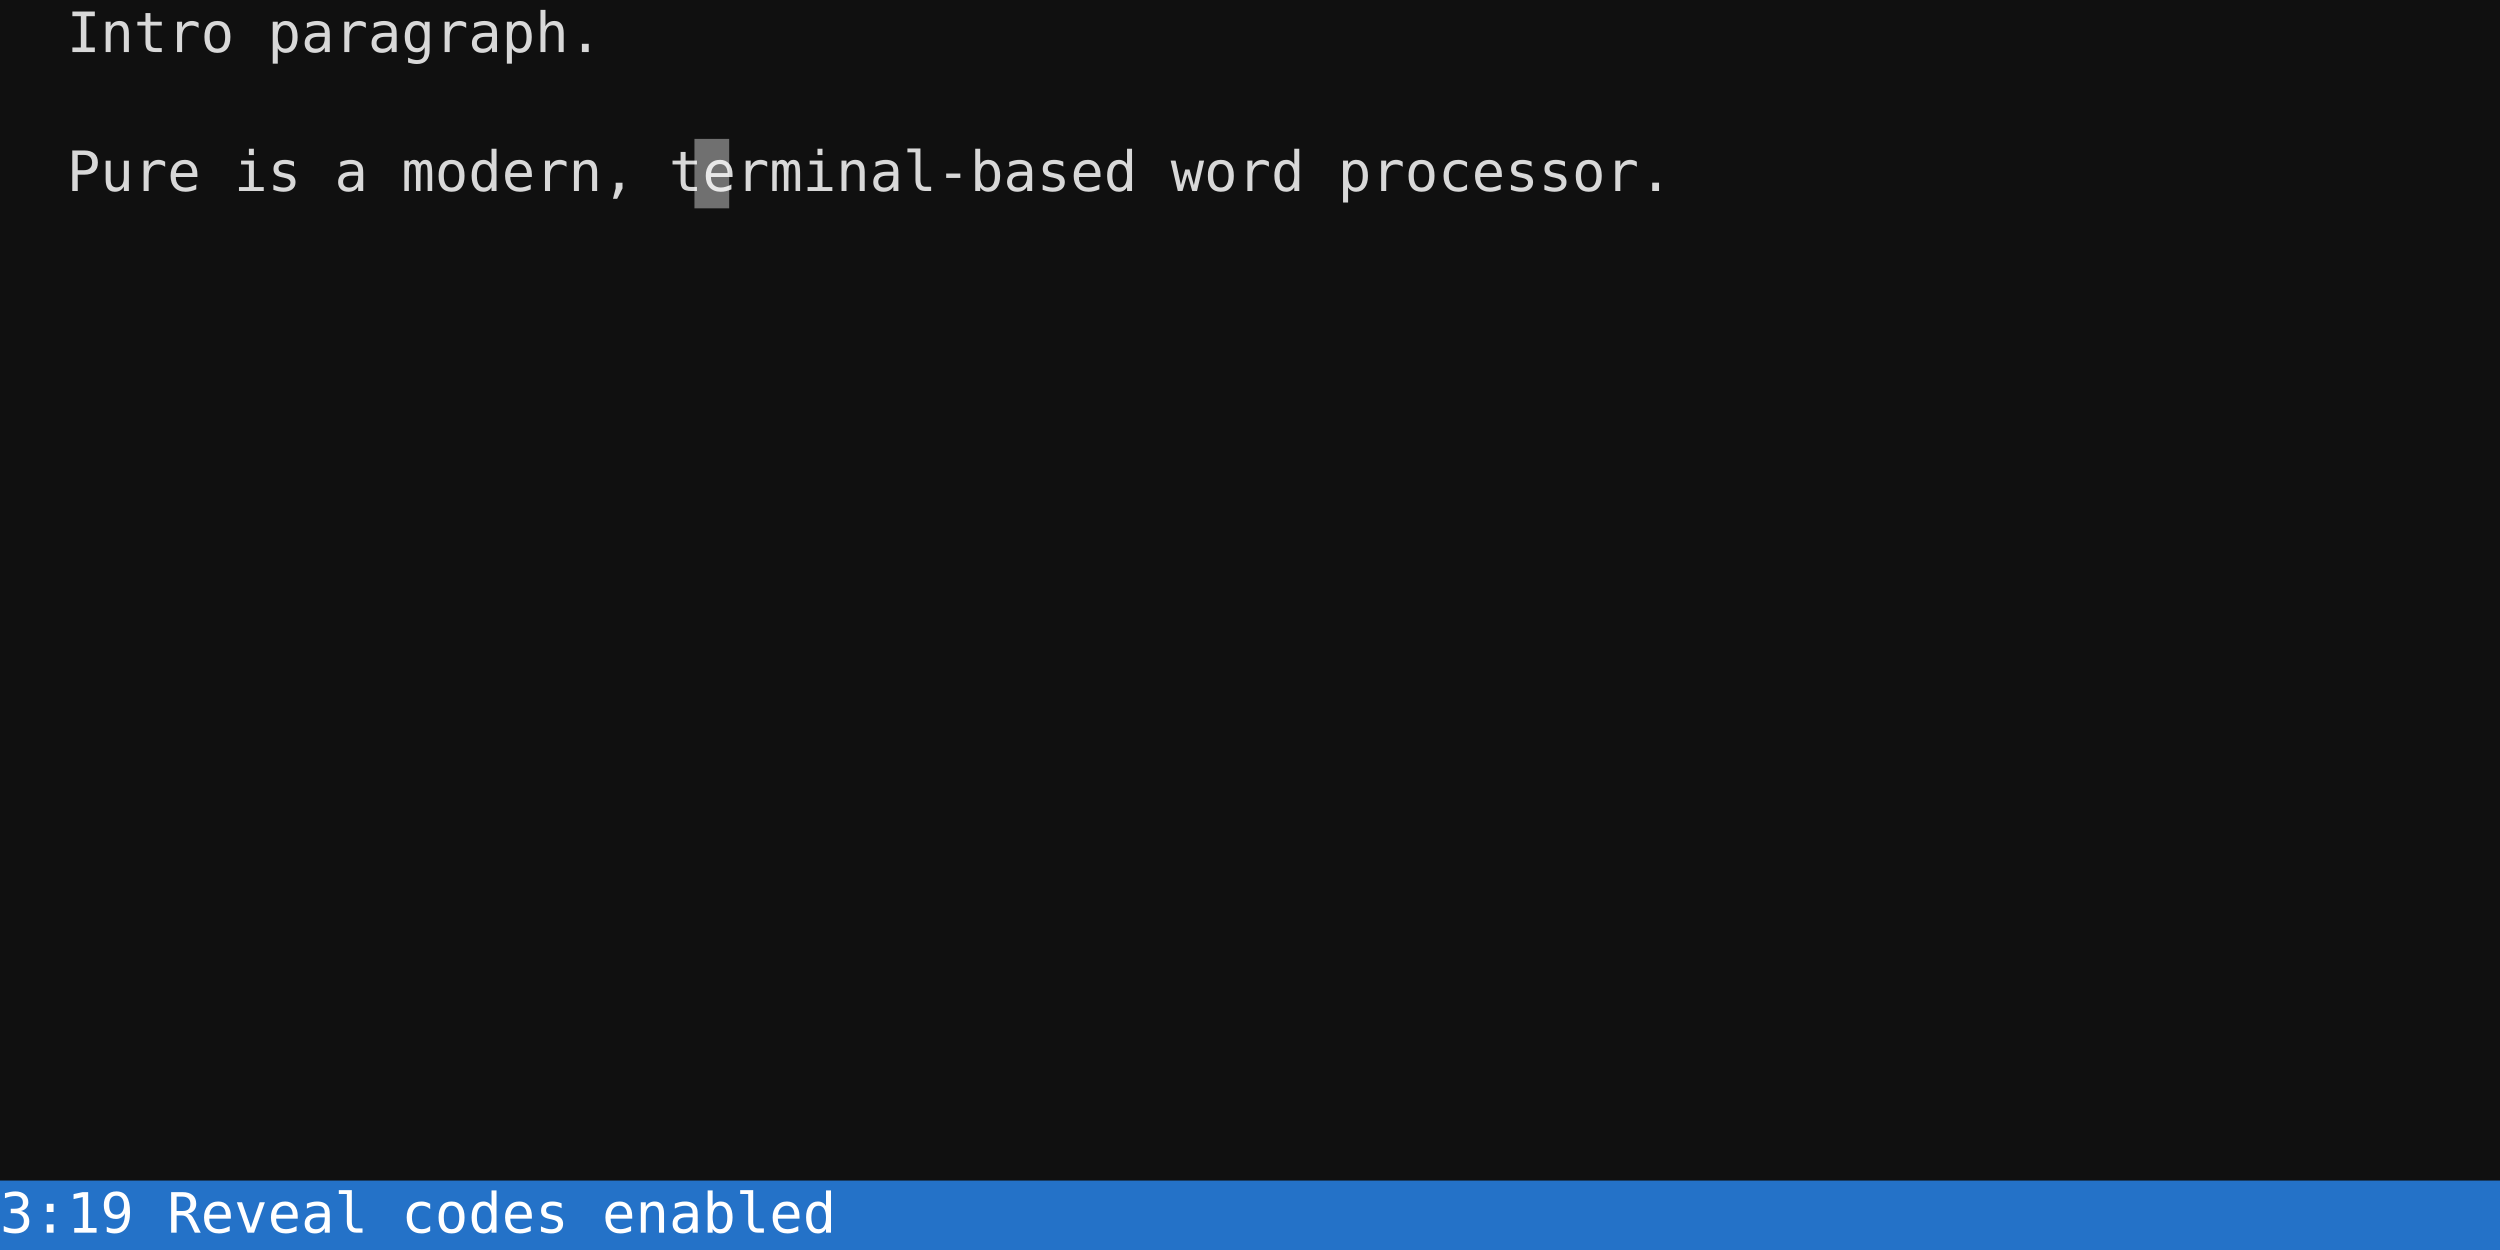
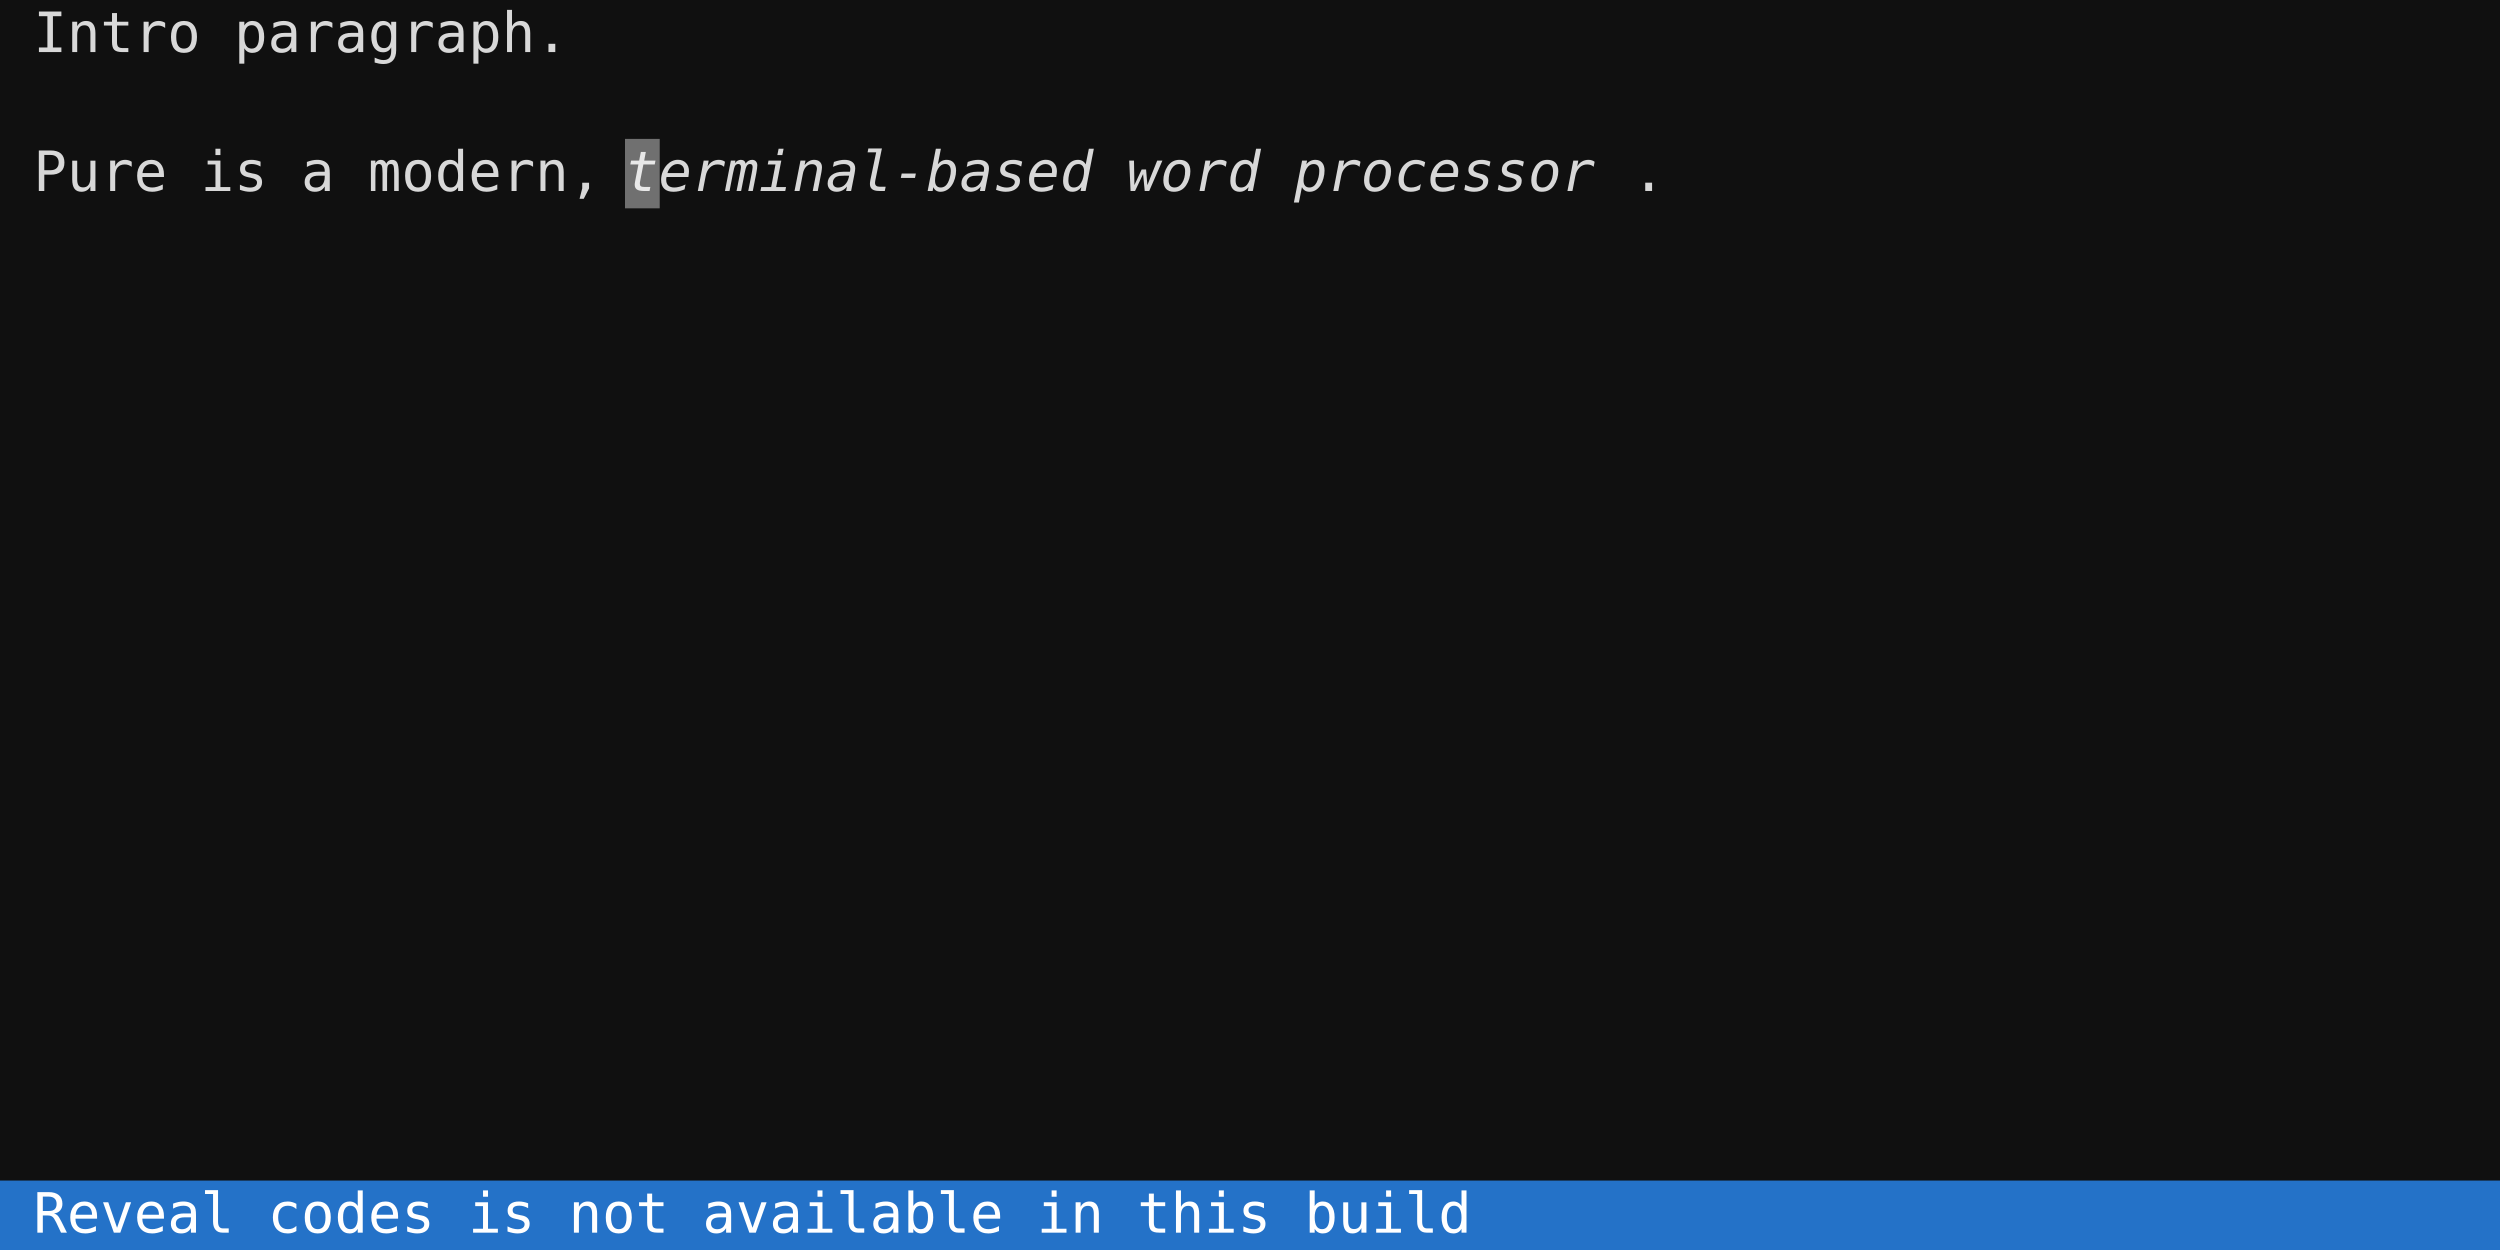
<svg xmlns="http://www.w3.org/2000/svg" width="720" height="360" viewBox="0 0 720 360" font-family="'DejaVu Sans Mono', Menlo, Consolas, monospace" font-size="16px">
  <rect width="100%" height="100%" fill="#101010" />
-   <text x="0" y="15" fill="#d8d8d8" textLength="720" lengthAdjust="spacingAndGlyphs" xml:space="preserve">  Intro paragraph.                                                      </text>
-   <text x="0" y="55" fill="#d8d8d8" textLength="720" lengthAdjust="spacingAndGlyphs" xml:space="preserve">  Pure is a modern, terminal-based word processor.                      </text>
+   <text x="0" y="15" fill="#d8d8d8" textLength="720" lengthAdjust="spacingAndGlyphs" xml:space="preserve"> Intro paragraph.                                                       </text>
+   <text x="0" y="55" fill="#d8d8d8" textLength="180" lengthAdjust="spacingAndGlyphs" xml:space="preserve"> Pure is a modern,</text>
+   <text x="180" y="55" fill="#d8d8d8" textLength="290" lengthAdjust="spacingAndGlyphs" xml:space="preserve" font-style="italic">terminal-based word processor</text>
+   <text x="470" y="55" fill="#d8d8d8" textLength="250" lengthAdjust="spacingAndGlyphs" xml:space="preserve">.                        </text>
  <rect x="0" y="340" width="720" height="20" fill="#2472c8" />
-   <text x="0" y="355" fill="#ffffff" textLength="720" lengthAdjust="spacingAndGlyphs" xml:space="preserve">3:19 Reveal codes enabled                                               </text>
-   <rect x="200" y="40" width="10" height="20" fill="#ffffff" fill-opacity="0.4" />
+   <text x="0" y="355" fill="#ffffff" textLength="720" lengthAdjust="spacingAndGlyphs" xml:space="preserve"> Reveal codes is not available in this build                            </text>
+   <rect x="180" y="40" width="10" height="20" fill="#ffffff" fill-opacity="0.4" />
</svg>
